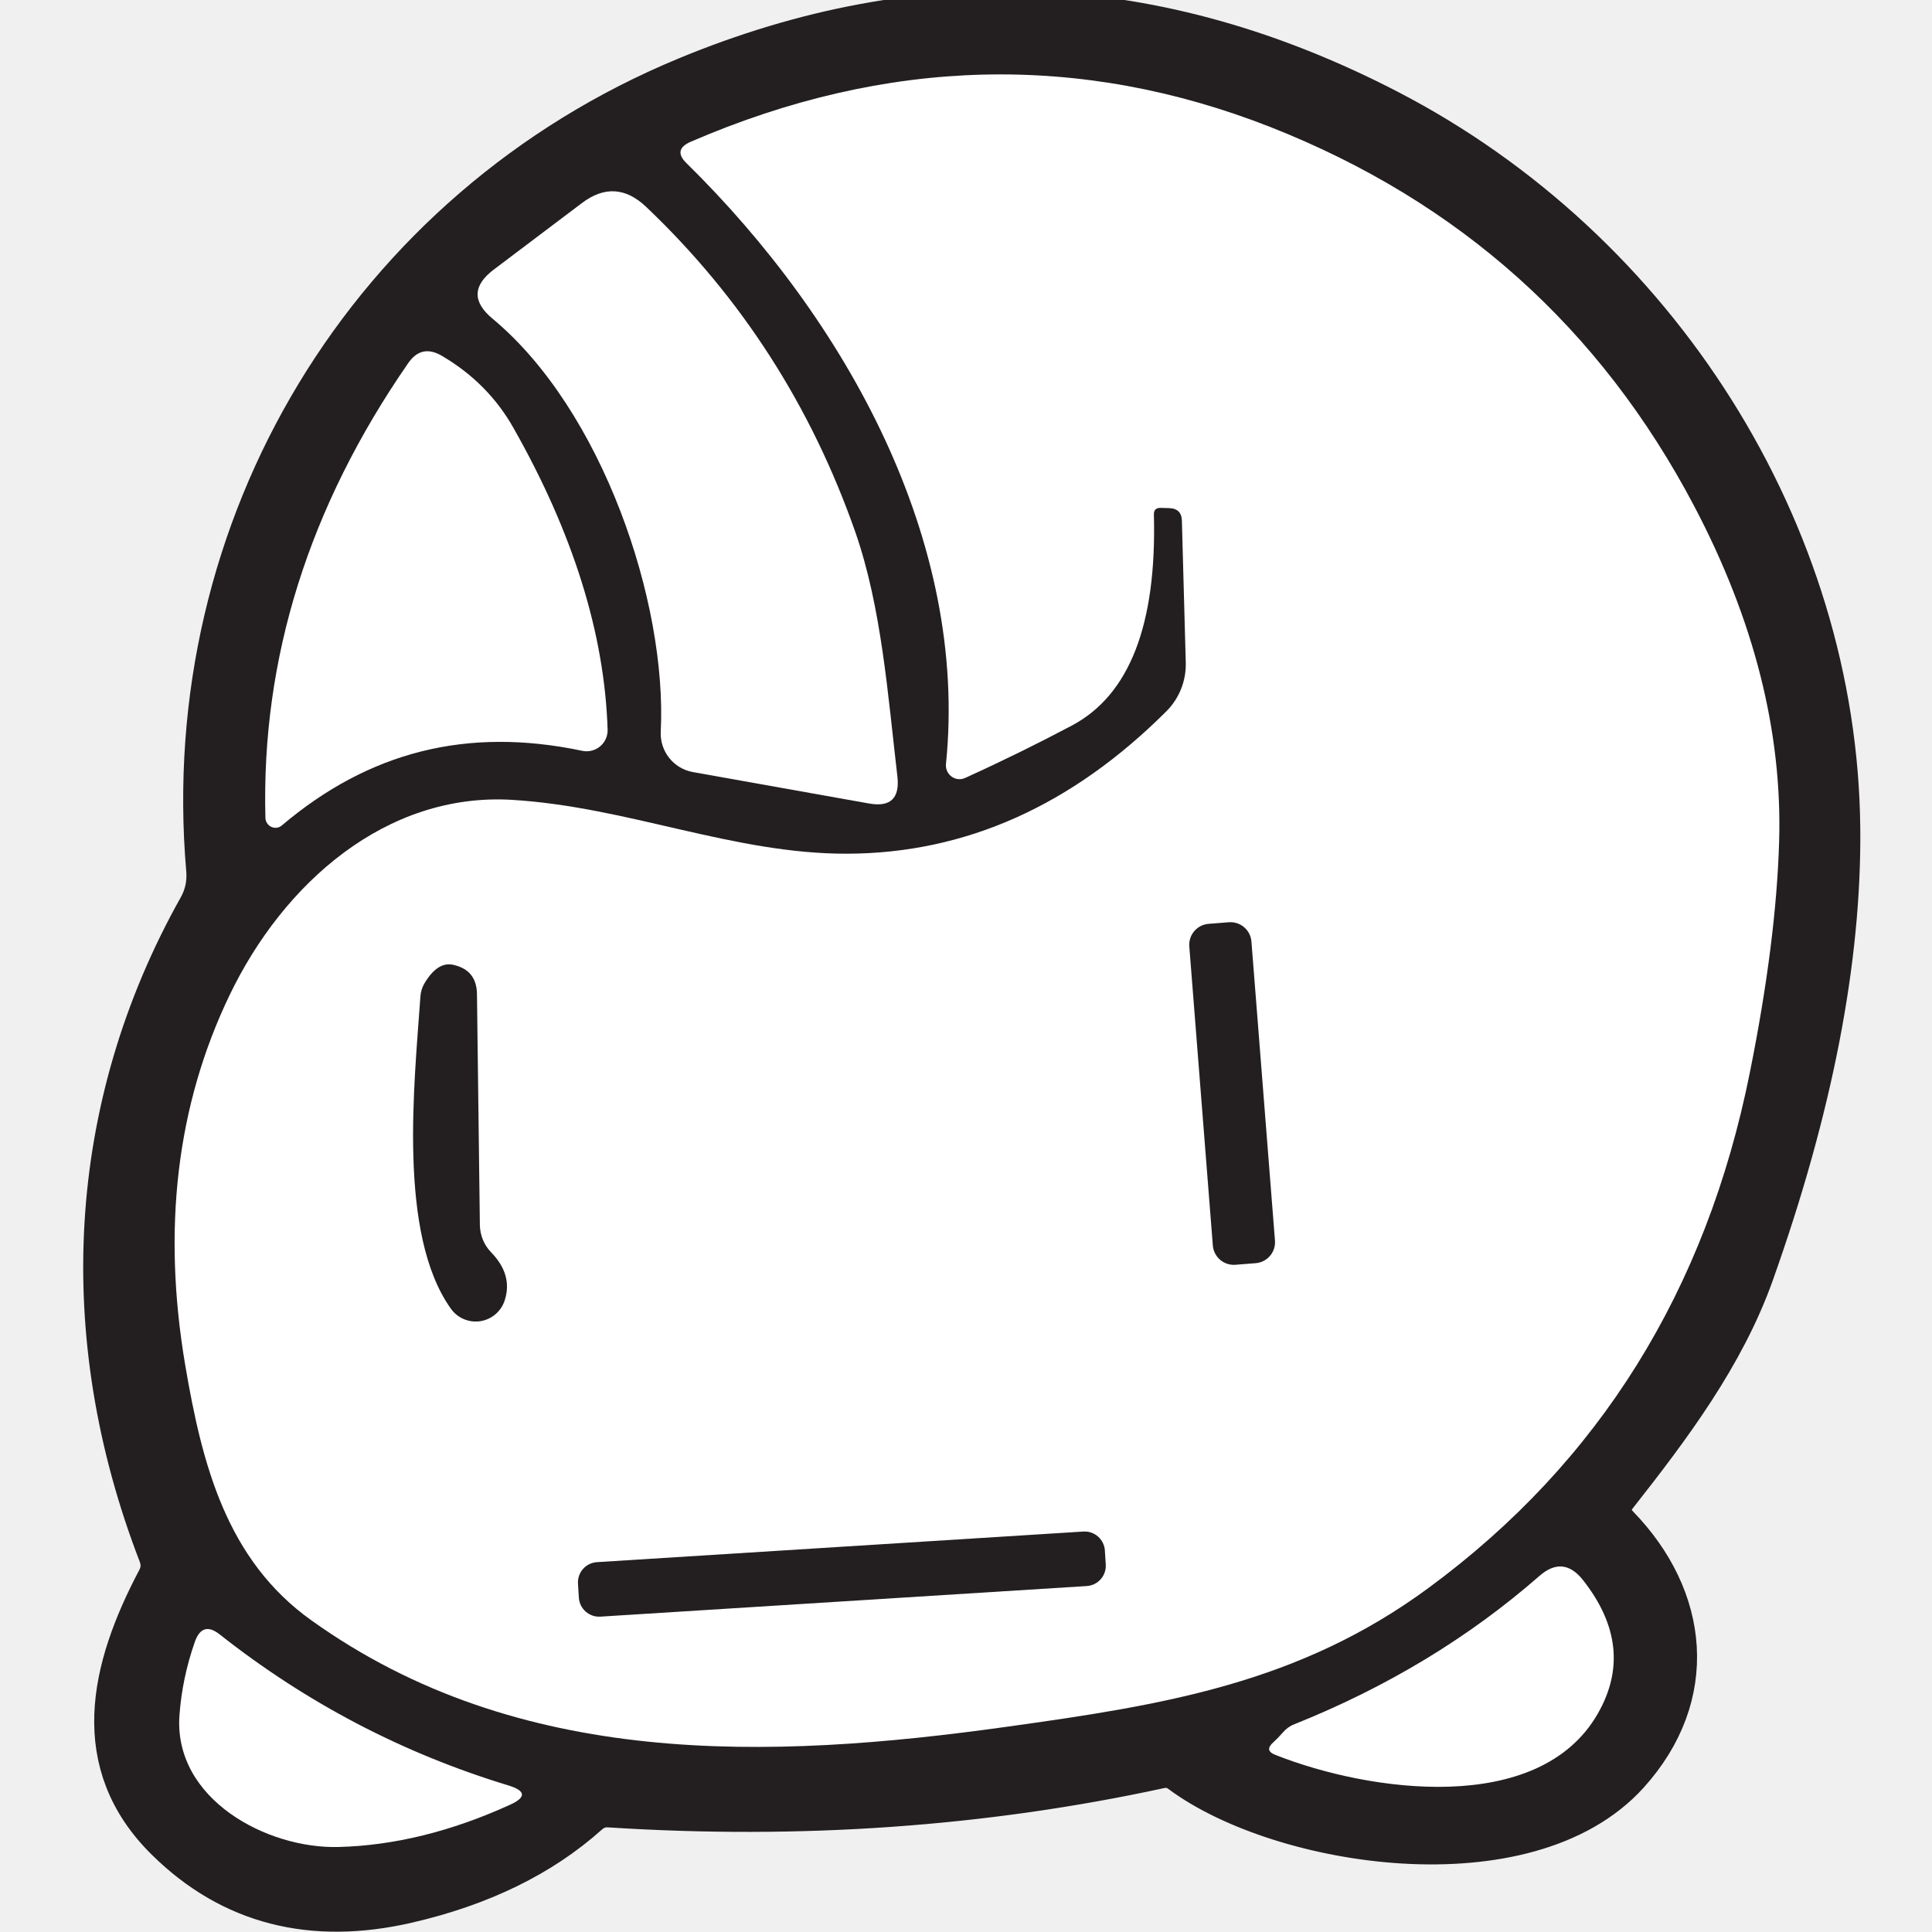
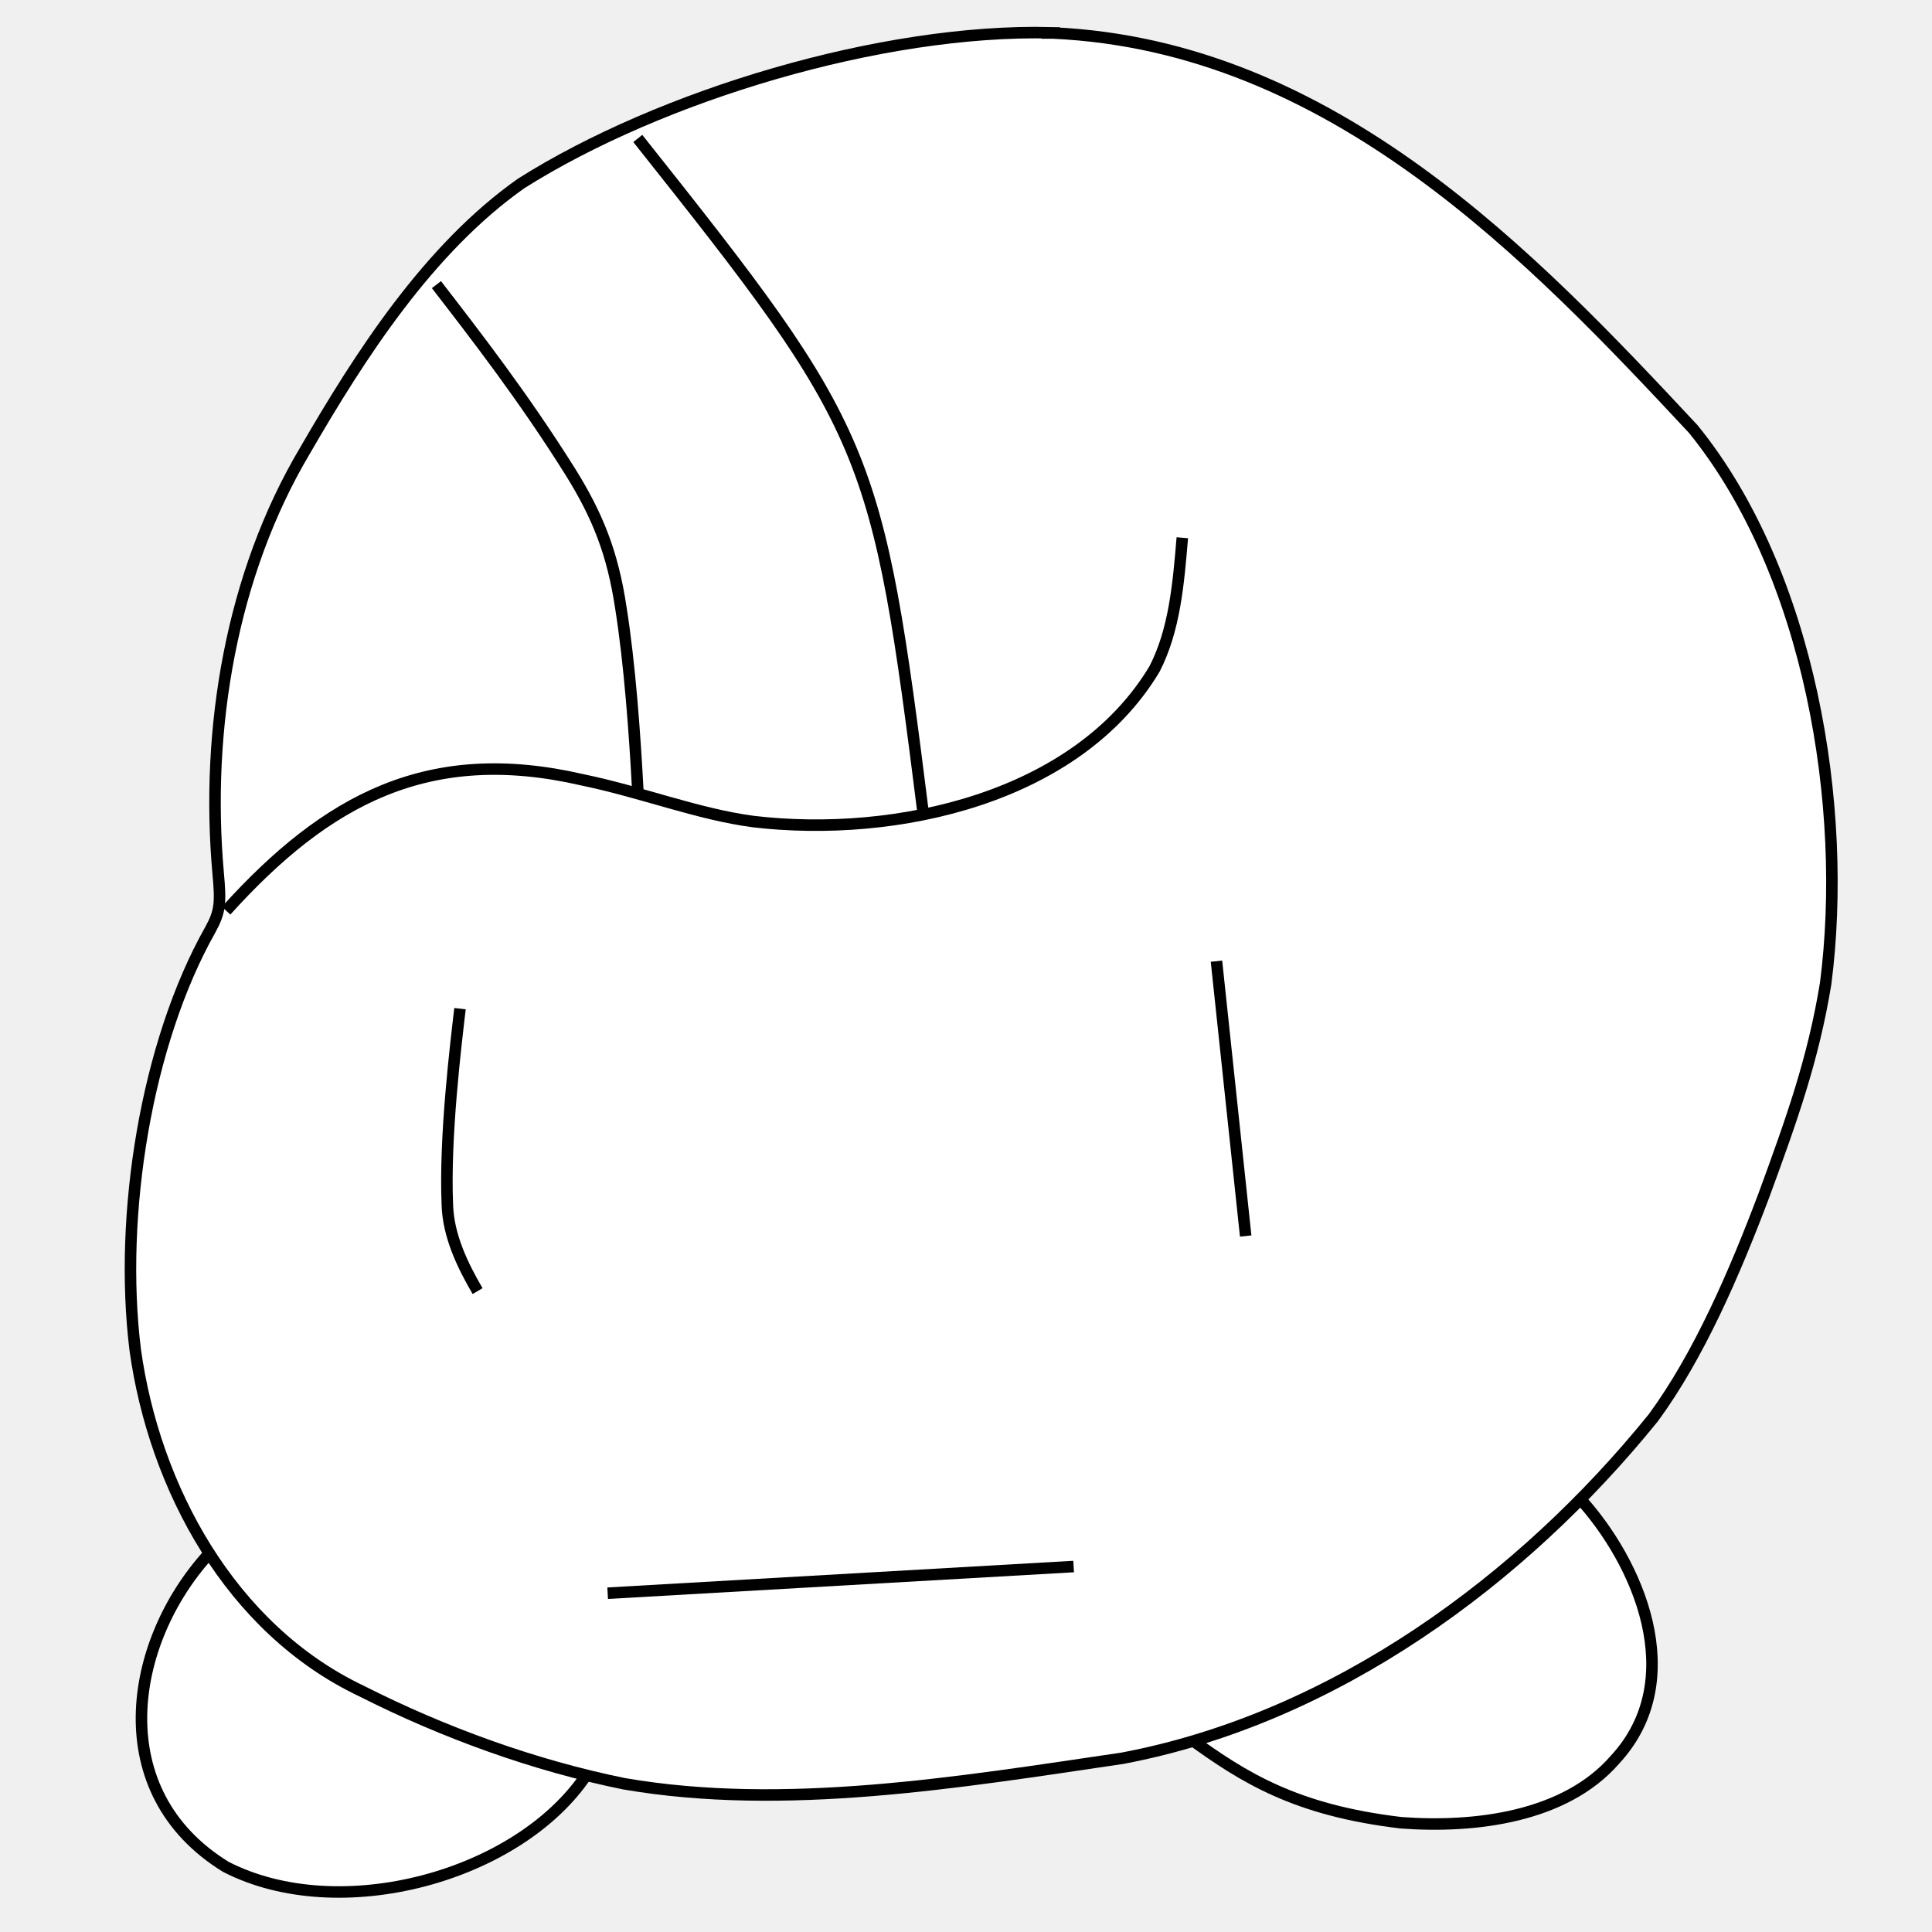
- <svg xmlns="http://www.w3.org/2000/svg" viewBox="0 0 80 80" width="168" height="168">
-   <g stroke-width="2" fill="none" stroke-linecap="round">
-     <path fill="#231f20" stroke="#231f20" d="M66.83 61.83q-.59.76.08 1.46c2.85 2.94 3.28 6.88.41 10.06-4.13 4.57-14.25 2.97-18.35-.08q-.43-.32-.96-.21-10.92 2.37-22.76 1.61-.57-.04-1 .35-2.87 2.57-7.42 3.62Q10.95 79.99 7 76.1c-3.17-3.11-2.3-6.93-.35-10.62q.3-.57.07-1.17c-3.49-9.04-2.98-18.44 1.64-26.67q.42-.75.35-1.63C7.48 21.83 15.4 8.76 28.47 3.35Q43.13-2.73 57.44 4.7c11.09 5.75 18.48 17.4 18.59 29.61q.08 8.12-3.56 18.36c-1.21 3.4-3.43 6.35-5.64 9.16ZM48.4 21.04q.53.01.54.53l.16 5.87a2.75 2.74 66.7 0 1-.79 2q-5.88 5.88-13.21 5.91c-4.72.02-9.09-1.94-13.9-2.23-5.21-.31-9.47 3.45-11.7 8.1q-3.27 6.81-1.83 15.31c.7 4.12 1.71 8.06 5.23 10.57 8.57 6.13 18.93 5.78 28.8 4.4 6.47-.9 12.09-1.79 17.47-5.76q10.58-7.79 13.29-21.34 1.09-5.43 1.21-9.56.2-6.81-3.51-13.87-5.83-11.08-17.53-15.7-11.85-4.66-24.03.6-.75.33-.17.89c6.62 6.51 11.68 15.65 10.74 24.88a.57.56 80.4 0 0 .8.57q2.25-1.02 4.42-2.17 3.57-1.9 3.39-8.73-.01-.28.27-.28l.35.01Zm-28-7.84c4.54 3.78 7.23 11.73 6.96 17.1a1.62 1.62 0 0 0 1.33 1.67l7.29 1.3q1.33.24 1.18-1.11c-.4-3.43-.66-7.01-1.74-10.12q-2.75-7.85-8.66-13.47-1.28-1.22-2.68-.15l-3.63 2.74q-1.32.99-.05 2.04Zm-8.73 20.98c3.59-3.04 7.65-4.1 12.44-3.09a.87.87 0 0 0 1.05-.88q-.19-5.96-3.91-12.51-1.05-1.85-2.96-2.97-.84-.49-1.39.31-6.17 8.92-5.91 18.83a.42.41 69.1 0 0 .68.31Zm41.15 38.49c3.84 1.52 10.9 2.55 13.34-1.71q1.58-2.75-.61-5.53-.82-1.04-1.81-.17-4.38 3.83-10.15 6.14-.28.11-.48.35-.18.21-.39.4-.38.34.1.52Zm-31.77 1.26Q14.5 71.94 9.1 67.68q-.72-.57-1.03.3-.53 1.51-.64 3.06c-.24 3.45 3.61 5.52 6.59 5.44q3.45-.09 7.08-1.74 1.05-.47-.05-.81Z" />
-     <path fill="#fff" d="m48.4 21.04-.35-.01q-.28 0-.27.28.18 6.83-3.39 8.73-2.17 1.15-4.42 2.17a.57.56 80.4 0 1-.8-.57c.94-9.23-4.12-18.37-10.74-24.88q-.58-.56.17-.89 12.18-5.26 24.03-.6 11.7 4.62 17.53 15.7 3.71 7.06 3.51 13.87-.12 4.13-1.21 9.56-2.71 13.55-13.29 21.34c-5.38 3.97-11 4.86-17.47 5.76-9.87 1.38-20.23 1.73-28.8-4.4-3.52-2.51-4.53-6.45-5.23-10.57q-1.44-8.5 1.83-15.31c2.23-4.65 6.49-8.41 11.7-8.1 4.81.29 9.18 2.25 13.9 2.23q7.33-.03 13.21-5.91a2.75 2.74 66.7 0 0 .79-2l-.16-5.87q-.01-.52-.54-.53Zm3.419 17.948a.87.87 0 0 0-.936-.8l-.837.067a.87.87 0 0 0-.8.935l.975 12.382a.87.87 0 0 0 .936.8l.837-.067a.87.87 0 0 0 .8-.935l-.975-12.382ZM19.87 50.72l-.12-9.55q-.01-1.01-.99-1.22-.65-.14-1.19.78a1.22 1.19 62.8 0 0-.16.52c-.25 3.6-.95 9.84 1.26 12.94a1.26 1.26 0 0 0 2.23-.35q.34-1.05-.56-1.98a1.68 1.64-68.2 0 1-.47-1.14Zm25.88 13.484a.84.84 0 0 0-.89-.785l-20.141 1.267a.84.84 0 0 0-.786.89l.037.58a.84.84 0 0 0 .89.785l20.141-1.267a.84.84 0 0 0 .786-.89l-.037-.58Z" />
-     <path fill="#fff" d="M27.36 30.3c.27-5.37-2.42-13.32-6.96-17.1q-1.27-1.05.05-2.04l3.63-2.74q1.4-1.07 2.68.15 5.91 5.62 8.66 13.47c1.08 3.11 1.34 6.69 1.74 10.12q.15 1.35-1.18 1.11l-7.29-1.3a1.62 1.62 0 0 1-1.33-1.67Z" />
-     <path fill="#fff" d="M24.11 31.09c-4.79-1.01-8.85.05-12.44 3.09a.42.41 69.1 0 1-.68-.31q-.26-9.91 5.91-18.83.55-.8 1.39-.31 1.91 1.12 2.96 2.97 3.72 6.55 3.91 12.51a.87.87 0 0 1-1.05.88Z" />
-     <rect fill="#231f20" x="-1.29" y="-7.08" transform="rotate(-4.5 601.736 -626.633)" width="2.58" height="14.16" rx=".87" />
-     <path fill="#231f20" d="M20.34 51.86q.9.93.56 1.98a1.26 1.26 0 0 1-2.23.35c-2.21-3.1-1.51-9.34-1.26-12.94a1.22 1.19 62.8 0 1 .16-.52q.54-.92 1.19-.78.98.21.99 1.22l.12 9.55a1.68 1.64-68.2 0 0 .47 1.14Z" />
-     <rect fill="#231f20" x="-10.93" y="-1.13" transform="rotate(-3.6 1054.46 -522.042)" width="21.86" height="2.26" rx=".84" />
-     <path fill="#fff" d="M52.82 72.67q-.48-.18-.1-.52.21-.19.39-.4.2-.24.48-.35 5.77-2.31 10.15-6.14.99-.87 1.81.17 2.19 2.78.61 5.53c-2.44 4.26-9.5 3.23-13.34 1.71ZM21.05 73.93q1.1.34.05.81-3.63 1.65-7.08 1.74c-2.98.08-6.83-1.99-6.59-5.44q.11-1.55.64-3.06.31-.87 1.03-.3 5.4 4.26 11.95 6.25Z" />
+ <svg xmlns="http://www.w3.org/2000/svg" id="Layer_1" version="1.1" viewBox="0 0 168 168">
+   <defs>
+     <style>
+       .st0 {
+         fill: #fff;
+       }
+ 
+       .st0, .st1 {
+         stroke: #000;
+         stroke-miterlimit: 10;
+       }
+ 
+       .st1 {
+         fill: none;
+       }
+     </style>
+   </defs>
+   <g id="meso">
+     <path class="st0" d="M18.13,135.16c-6.99,7.7-9.05,20.67,1.5,27.17,9.88,5.09,25.46.86,31.39-8.03" />
+     <path class="st0" d="M103.41,151.13c4.75,3.45,9.23,6.28,18.42,7.37,6.45.48,14.25-.49,18.59-5.47,6.51-7.02,2-17.23-3.1-22.79" />
+     <path class="st0" d="M91.39,2.85c-14.71-.36-33.96,5.45-46.07,13.1-8.03,5.66-13.98,14.9-18.82,23.27-6.37,10.72-8.65,24.17-7.53,36.71.24,2.61.18,3.35-.69,4.93-5.54,9.81-7.98,24.75-6.52,36.53,1.66,11.94,8.26,24.24,19.68,29.66,7.15,3.62,15.04,6.48,22.83,8.06,13.93,2.4,29.1-.12,43.34-2.22,18.44-3.49,34.75-15.5,46.16-29.61,3.96-5.39,7.07-12.61,9.59-19.28,2.44-6.65,4.31-11.87,5.39-18.46,1.99-15.35-1.35-35.71-11.5-48.22-13.91-14.9-31.37-33.34-55.67-34.45h-.2Z" />
+     <path class="st1" d="M102.81,46.76c-.34,4.08-.68,8.02-2.41,11.4-6.73,11.25-22.5,14.74-34.9,13.28-4.83-.64-9.68-2.56-14.86-3.63-13.34-3.08-22.2,1.66-30.98,11.38" />
+     <path class="st1" d="M37.95,24.75c3.41,4.42,7.56,9.76,11.64,16.27,2.44,3.91,3.69,7.17,4.39,11.78.79,4.95,1.23,11.19,1.48,15.91" />
+     <path class="st1" d="M55.46,12.04c20.32,25.57,20.8,26.72,24.86,59.01" />
+     <path class="st1" d="M105.78,83.58c.5,4.71,2.04,19.18,2.54,23.9" />
+     <path class="st1" d="M40,87.71c-.36,3.09-1.35,11.14-1.1,17.04.07,2.69,1.33,5.3,2.63,7.52" />
+     <path class="st1" d="M52.84,138.54c8.05-.46,32.47-1.86,40.52-2.32" />
  </g>
</svg>
